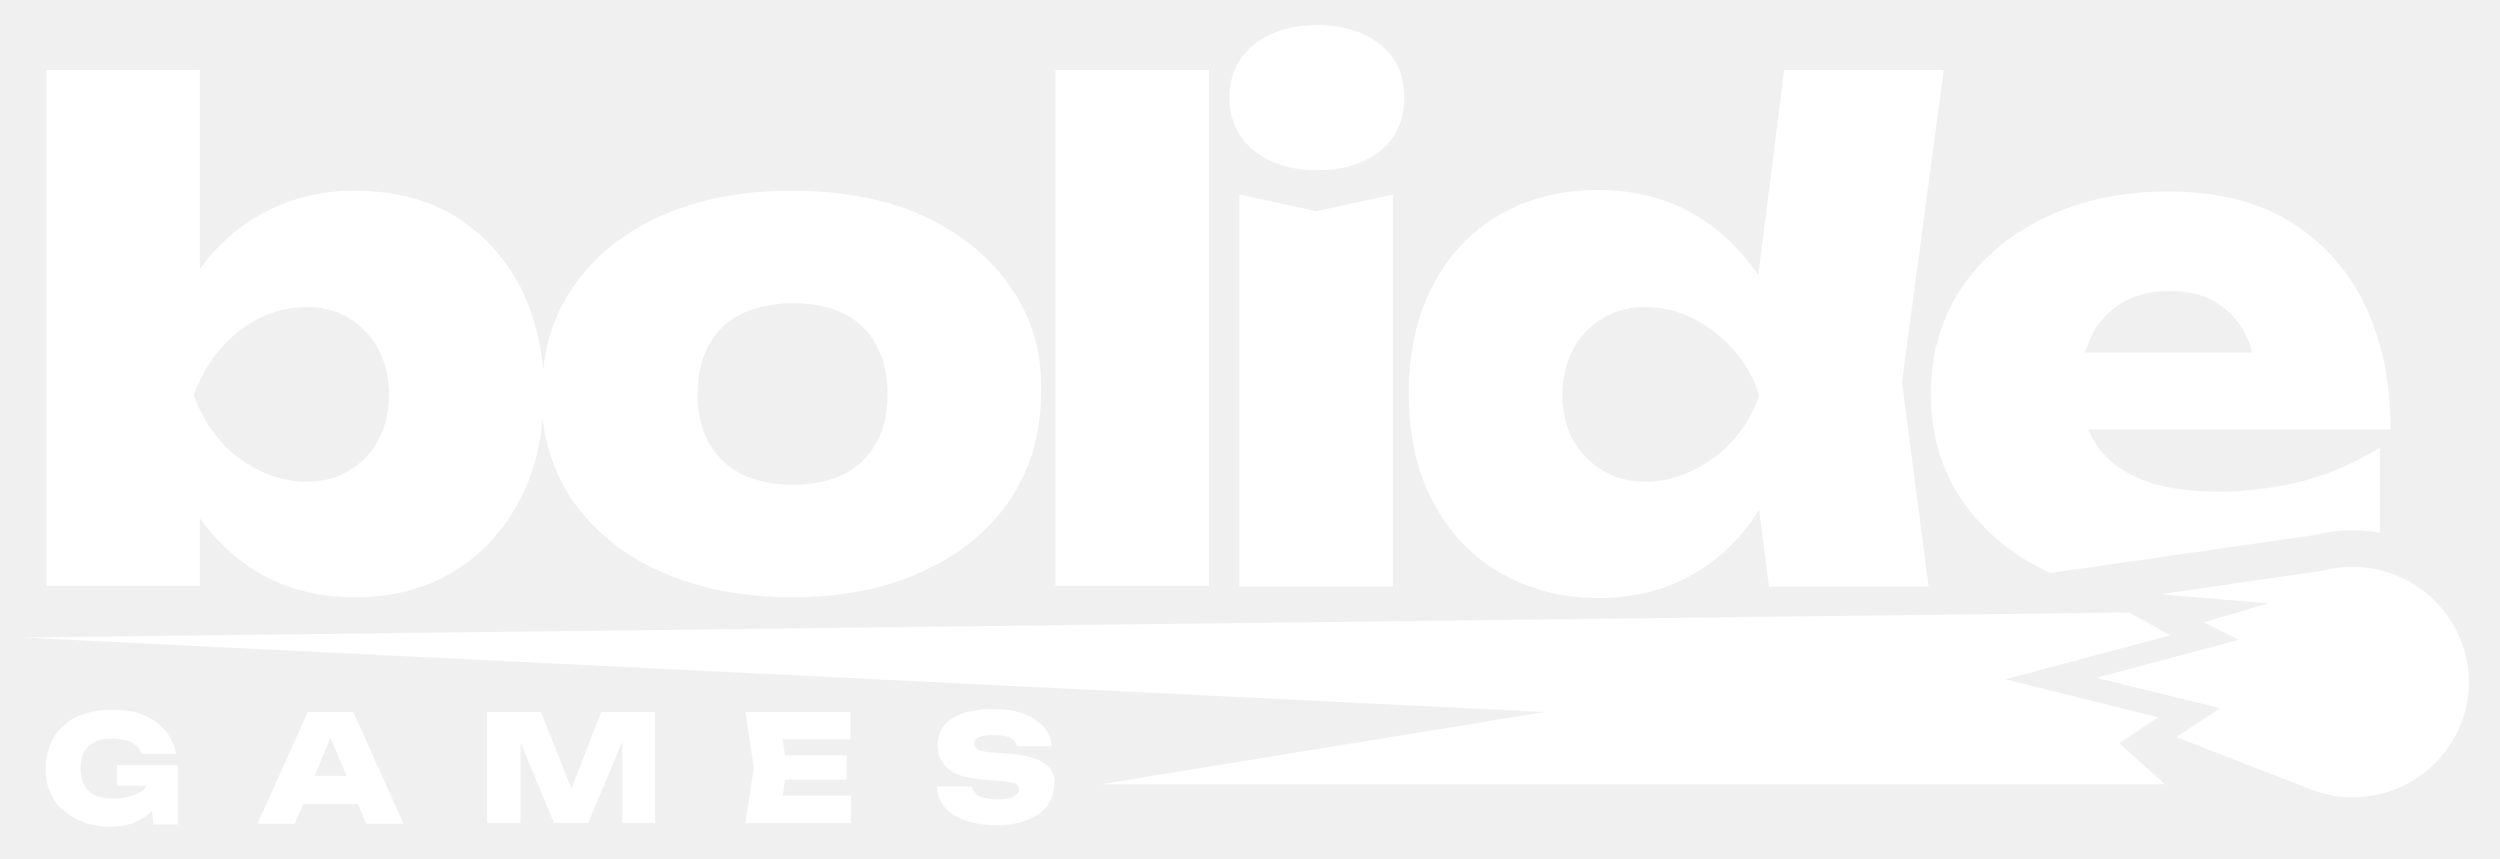
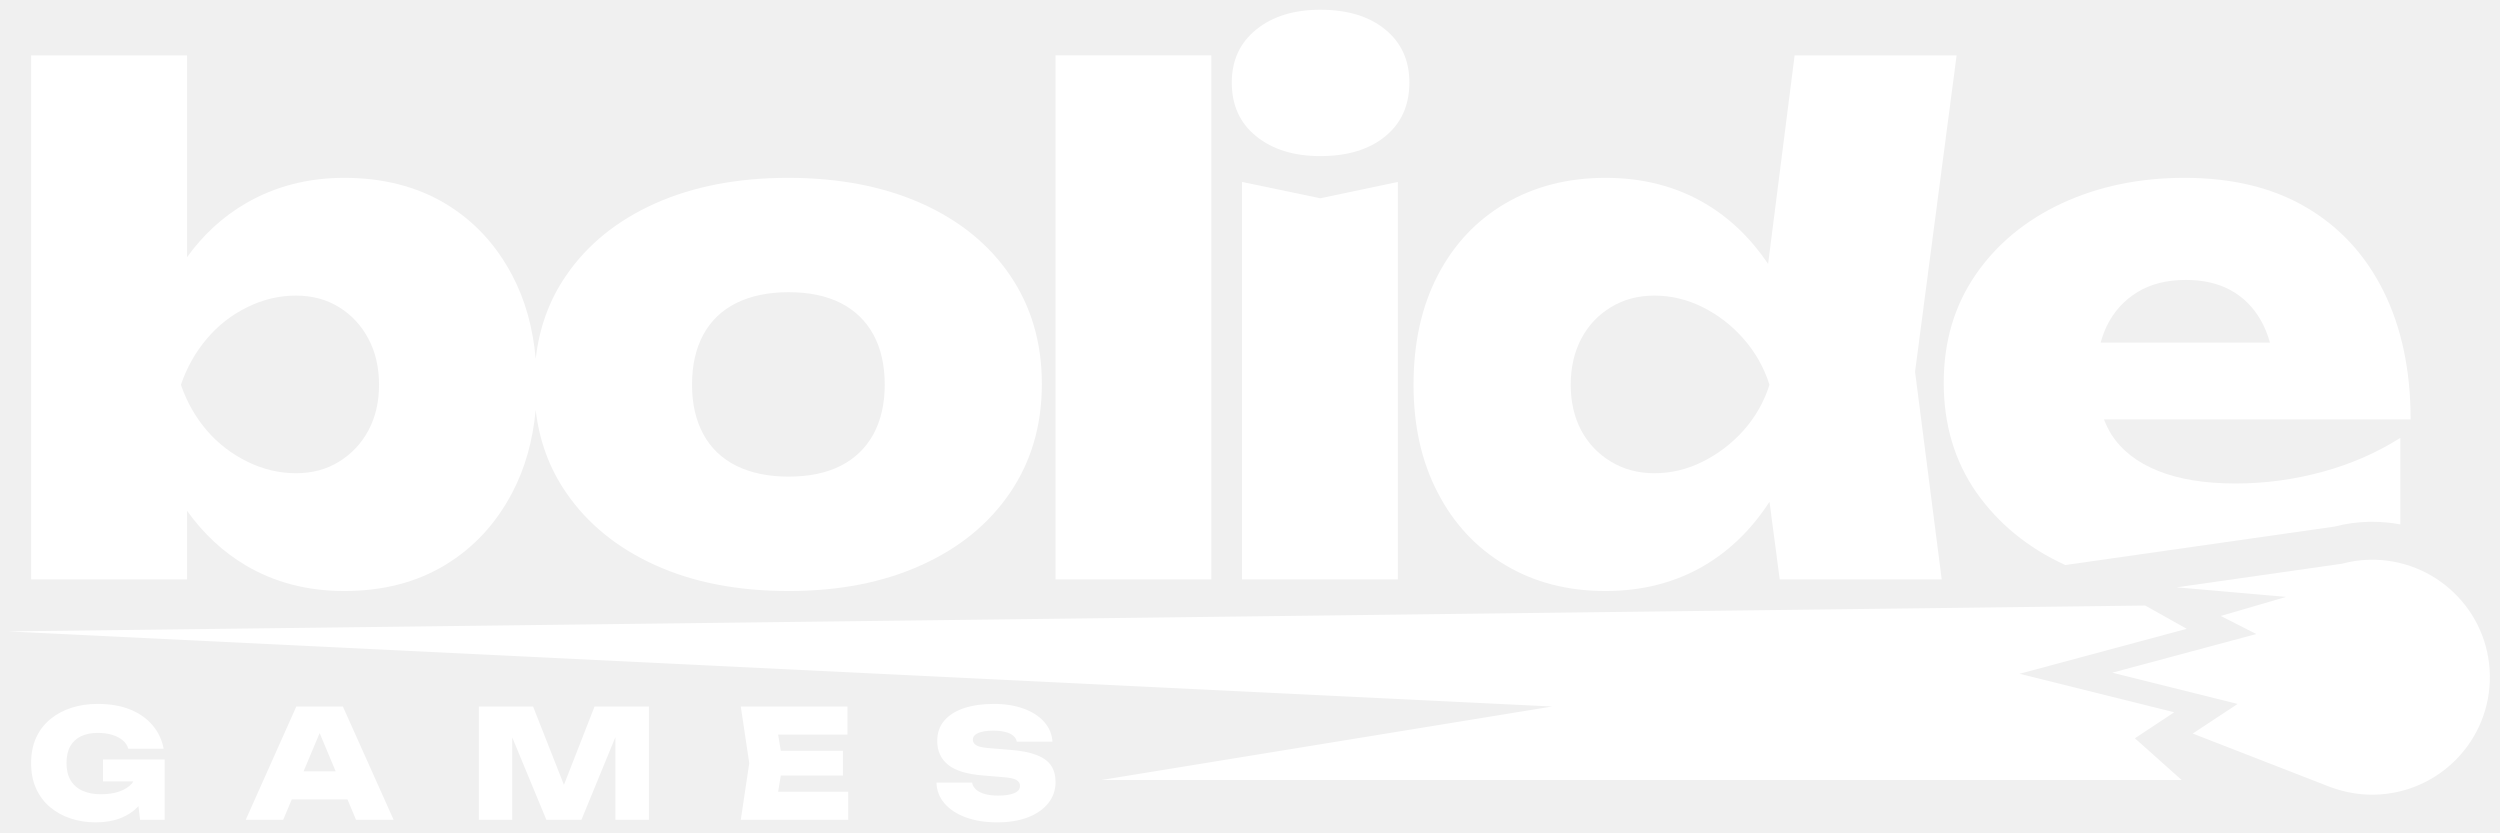
- <svg xmlns="http://www.w3.org/2000/svg" version="1.1" viewBox="336 444 329 113">
+ <svg xmlns="http://www.w3.org/2000/svg" version="1.1" viewBox="121.368 93.868 757.89 252.265">
  <style type="text/css">
	.bolidewhite0{fill:#111111;}
	.bolidewhite1{fill:#FFFFFF;}
</style>
  <g>
-     <path class="bolidewhite1" d="M469,481.8c-2.7-4-6.6-7.1-11.5-9.4c-4.9-2.2-10.7-3.3-17.3-3.3c-6.5,0-12.3,1.1-17.2,3.3   c-4.9,2.2-8.8,5.3-11.6,9.4c-2.2,3.2-3.5,6.8-3.9,10.8c-0.4-4-1.4-7.6-3-10.8c-2.1-4-5-7.1-8.7-9.4c-3.7-2.2-8.1-3.3-13.1-3.3   c-4.7,0-8.9,1.1-12.7,3.3c-3,1.7-5.6,4.1-7.7,7v-26.2h-20.2v67.9h20.2v-8.9c2.1,2.9,4.6,5.3,7.6,7.1c3.7,2.2,8,3.3,12.7,3.3   c5,0,9.4-1.1,13.1-3.4c3.7-2.2,6.6-5.4,8.7-9.4c1.7-3.2,2.7-6.8,3-10.7c0.5,4,1.8,7.6,3.9,10.7c2.8,4,6.6,7.2,11.6,9.4   c4.9,2.2,10.7,3.4,17.3,3.4c6.5,0,12.3-1.1,17.2-3.4c4.9-2.2,8.8-5.4,11.5-9.4c2.7-4,4.1-8.7,4.1-14.1   C473.2,490.5,471.8,485.8,469,481.8z M385.8,501.9c-0.9,1.7-2.2,3-3.8,4c-1.6,1-3.5,1.5-5.6,1.5c-2.2,0-4.3-0.5-6.3-1.5   c-2-1-3.8-2.3-5.2-4c-1.5-1.7-2.6-3.7-3.4-5.9c0.8-2.2,1.9-4.2,3.4-6c1.5-1.7,3.2-3.1,5.2-4.1c2-1,4.1-1.5,6.3-1.5   c2.1,0,4,0.5,5.6,1.5c1.6,1,2.9,2.4,3.8,4.1c0.9,1.7,1.4,3.7,1.4,6C387.2,498.2,386.7,500.1,385.8,501.9z M451.3,502.3   c-1,1.8-2.4,3.2-4.2,4.1c-1.9,0.9-4.1,1.4-6.7,1.4s-4.9-0.5-6.8-1.4c-1.9-1-3.3-2.3-4.3-4.1c-1-1.8-1.5-3.9-1.5-6.4   c0-2.5,0.5-4.7,1.5-6.5c1-1.8,2.4-3.2,4.3-4.1c1.9-0.9,4.1-1.4,6.8-1.4s4.9,0.5,6.7,1.4c1.9,1,3.3,2.3,4.2,4.1   c1,1.8,1.5,3.9,1.5,6.5C452.8,498.4,452.3,500.6,451.3,502.3z" />
-     <rect x="474.9" y="453.2" class="bolidewhite1" width="20.2" height="67.9" />
-     <polygon class="bolidewhite1" points="499.1,469.6 499.1,521.2 519.3,521.2 519.3,469.6 509.2,471.8  " />
-     <path class="bolidewhite1" d="M591.8,453.2h-21l-3.4,27c-2.3-3.3-5-6-8.3-7.9c-3.7-2.2-8-3.3-12.8-3.3c-4.9,0-9.2,1.1-13,3.3   c-3.8,2.2-6.7,5.3-8.8,9.4c-2.1,4-3.1,8.7-3.1,14.2c0,5.3,1,9.9,3.1,14c2.1,4,5,7.2,8.8,9.4c3.8,2.2,8.1,3.4,13,3.4   c4.8,0,9.1-1.1,12.8-3.3c3.4-2,6.2-4.8,8.4-8.3l1.3,10.1h21l-3.5-26.9L591.8,453.2z M564.1,501.9c-1.5,1.7-3.3,3-5.3,4   c-2,1-4.1,1.5-6.3,1.5c-2.1,0-4-0.5-5.6-1.5c-1.7-1-2.9-2.3-3.9-4c-0.9-1.7-1.4-3.7-1.4-5.9c0-2.2,0.5-4.2,1.4-6   c0.9-1.7,2.2-3.1,3.9-4.1c1.6-1,3.5-1.5,5.6-1.5c2.2,0,4.3,0.5,6.3,1.5c2,1,3.8,2.4,5.3,4.1c1.5,1.7,2.7,3.7,3.4,6   C566.8,498.2,565.7,500.1,564.1,501.9z" />
-     <path class="bolidewhite1" d="M627.9,508.7c-4,0-7.3-0.5-10.1-1.6c-2.7-1.1-4.7-2.7-6-4.7c-0.4-0.6-0.7-1.3-1-1.9h39.8   c0-6.3-1.2-11.9-3.5-16.6c-2.3-4.7-5.7-8.3-10-10.9c-4.4-2.6-9.6-3.8-15.8-3.8c-5.9,0-11.2,1.1-15.9,3.3c-4.7,2.2-8.5,5.3-11.2,9.3   c-2.7,4-4.1,8.7-4.1,14c0,5.4,1.4,10.1,4.2,14.2c2.8,4,6.7,7.2,11.5,9.4l34.9-5c1.5-0.4,3-0.6,4.5-0.6h0.3c1.3,0,2.5,0.1,3.7,0.3   v-11.2c-3.1,1.9-6.4,3.4-10.1,4.4C635.5,508.2,631.8,508.7,627.9,508.7z M611.2,488.3c0.9-1.9,2.2-3.3,4-4.4   c1.7-1.1,3.8-1.6,6.3-1.6c2.2,0,4.2,0.4,5.8,1.3c1.6,0.9,2.9,2.2,3.9,3.8c0.5,0.9,0.9,1.9,1.2,3h-22   C610.6,489.7,610.9,489,611.2,488.3z" />
-     <path class="bolidewhite1" d="M351.4,547.4h3.9c-0.1,0.1-0.1,0.2-0.2,0.3c-0.4,0.5-1,0.8-1.7,1c-0.7,0.2-1.5,0.4-2.4,0.4   c-0.9,0-1.7-0.1-2.4-0.4c-0.7-0.3-1.2-0.8-1.5-1.4c-0.4-0.6-0.5-1.3-0.5-2.2c0-0.9,0.2-1.6,0.5-2.2c0.3-0.6,0.8-1,1.4-1.3   c0.6-0.3,1.3-0.4,2.2-0.4c0.7,0,1.3,0.1,1.8,0.2s1,0.4,1.4,0.7c0.4,0.3,0.6,0.7,0.7,1.1h4.6c-0.2-1.1-0.7-2.1-1.4-3   c-0.7-0.9-1.7-1.6-2.9-2.1s-2.6-0.7-4.3-0.7c-1.2,0-2.3,0.2-3.4,0.5c-1,0.3-2,0.8-2.7,1.5c-0.8,0.6-1.4,1.4-1.8,2.4   c-0.4,1-0.7,2.1-0.7,3.3c0,1.3,0.2,2.4,0.7,3.3c0.4,1,1,1.8,1.8,2.4c0.8,0.6,1.7,1.1,2.7,1.5c1,0.3,2.1,0.5,3.2,0.5   c1.2,0,2.3-0.2,3.2-0.5c0.9-0.4,1.7-0.9,2.3-1.5c0,0,0-0.1,0.1-0.1l0.2,1.8h3.2v-7.8h-8V547.4z" />
-     <path class="bolidewhite1" d="M376.5,537.7l-6.6,14.7h4.9l1.1-2.6h7.2l1.1,2.6h4.9l-6.6-14.7H376.5z M377.4,546.1l2.1-5l2.1,5H377.4z" />
-     <polygon class="bolidewhite1" points="411.2,547.8 407.2,537.7 400.1,537.7 400.1,552.3 404.5,552.3 404.5,541.7 408.9,552.3 413.4,552.3    417.9,541.6 417.9,552.3 422.2,552.3 422.2,537.7 415.1,537.7  " />
-     <polygon class="bolidewhite1" points="439.3,546.6 447.4,546.6 447.4,543.4 439.3,543.4 439,541.3 447.9,541.3 447.9,537.7 434.1,537.7    435.2,545 434.1,552.3 448,552.3 448,548.7 439,548.7  " />
-     <path class="bolidewhite1" d="M474.3,545.3c-0.4-0.6-1-1-1.9-1.4c-0.9-0.3-2-0.6-3.4-0.7l-2.8-0.2c-0.8-0.1-1.3-0.2-1.6-0.4   c-0.3-0.2-0.4-0.4-0.4-0.7c0-0.4,0.2-0.7,0.7-0.9c0.5-0.2,1.1-0.3,1.9-0.3c0.6,0,1.1,0.1,1.6,0.2c0.4,0.1,0.8,0.3,1,0.5   c0.2,0.2,0.4,0.5,0.4,0.8h4.6c-0.1-1-0.4-1.8-1.1-2.6c-0.7-0.7-1.5-1.3-2.7-1.7c-1.1-0.4-2.4-0.6-3.8-0.6c-1.5,0-2.8,0.2-3.9,0.5   c-1.1,0.4-2,0.9-2.6,1.6c-0.6,0.7-0.9,1.6-0.9,2.7c0,1.3,0.5,2.3,1.4,3.1c0.9,0.8,2.5,1.2,4.6,1.4l2.6,0.2c0.8,0.1,1.4,0.2,1.7,0.4   c0.3,0.2,0.4,0.4,0.4,0.7c0,0.4-0.3,0.7-0.8,1c-0.5,0.2-1.2,0.3-2.1,0.3c-0.7,0-1.2-0.1-1.7-0.2c-0.5-0.1-0.9-0.3-1.1-0.6   c-0.3-0.3-0.4-0.6-0.5-0.9h-4.6c0,1,0.4,1.9,1,2.7c0.7,0.8,1.6,1.4,2.8,1.8c1.2,0.4,2.5,0.6,4.1,0.6c1.5,0,2.8-0.2,4-0.7   c1.1-0.4,2-1.1,2.6-1.8c0.6-0.8,0.9-1.7,0.9-2.8C474.9,546.6,474.7,545.9,474.3,545.3z" />
-     <path class="bolidewhite1" d="M645.4,518.6c-1.3,0-2.5,0.2-3.7,0.5l-21.4,3.1l14.2,1.2l-8.5,2.5l4.6,2.3l-18.7,5l16.3,4l-5.8,3.8l17.5,6.8   c0.1,0,0.2,0.1,0.2,0.1l0.3,0.1l0,0c1.7,0.6,3.6,1,5.5,0.9c8.4-0.1,15.2-7.1,15-15.5C660.7,525.2,653.8,518.5,645.4,518.6z" />
-     <polygon class="bolidewhite1" points="480.9,547.2 620.9,547.2 614.9,541.8 620,538.4 599.9,533.4 621.6,527.6 616.2,524.6 339.1,527.9    539.3,537.7  " />
-     <path class="bolidewhite1" d="M517.7,449.9c-2.1-1.7-4.9-2.6-8.4-2.6c-3.4,0-6.2,0.9-8.3,2.6c-2.1,1.7-3.2,4-3.2,6.9c0,2.9,1.1,5.3,3.2,7   c2.1,1.7,4.9,2.6,8.3,2.6c3.5,0,6.3-0.9,8.4-2.6c2.1-1.7,3.1-4,3.1-7C520.8,453.9,519.8,451.6,517.7,449.9z" />
+     <path class="bolidewhite1" d="M427.61,177.39c-6.4-9.42-15.36-16.7-26.93-21.87c-11.53-5.13-25.01-7.74-40.41-7.74   c-15.28,0-28.69,2.6-40.26,7.74c-11.53,5.17-20.57,12.45-27.01,21.87c-5.13,7.43-8.16,15.86-9.23,25.24   c-0.84-9.42-3.18-17.81-7.09-25.24c-4.94-9.42-11.76-16.7-20.42-21.87c-8.66-5.13-18.85-7.74-30.53-7.74   c-10.99,0-20.91,2.57-29.73,7.66c-7.01,4.06-12.99,9.54-17.93,16.39v-61.17h-47.27v158.85h47.27v-20.8   c4.9,6.86,10.84,12.45,17.85,16.59c8.7,5.13,18.65,7.74,29.8,7.74c11.68,0,21.87-2.61,30.53-7.85   c8.66-5.21,15.48-12.56,20.42-21.99c3.91-7.43,6.24-15.82,7.09-25.09c1.07,9.31,4.14,17.7,9.23,25.09   c6.44,9.42,15.48,16.78,27.01,21.99c11.57,5.25,25.05,7.85,40.45,7.85c15.28,0,28.69-2.61,40.22-7.85   c11.57-5.21,20.53-12.56,26.93-21.99c6.4-9.42,9.61-20.38,9.61-32.9C437.23,197.81,434.01,186.81,427.61,177.39z M233.06,224.35   c-2.15,3.98-5.09,7.12-8.89,9.46c-3.75,2.34-8.12,3.52-13.1,3.52c-5.09,0-10-1.19-14.75-3.52c-4.75-2.34-8.85-5.48-12.26-9.46   c-3.45-4.02-6.05-8.62-7.85-13.83c1.8-5.25,4.41-9.88,7.85-13.94c3.41-4.06,7.51-7.24,12.26-9.58c4.75-2.34,9.65-3.52,14.75-3.52   c4.98,0,9.35,1.19,13.1,3.52c3.79,2.34,6.74,5.52,8.89,9.58c2.15,4.06,3.22,8.7,3.22,13.94   C236.28,215.73,235.2,220.33,233.06,224.35z M386.17,225.46c-2.3,4.21-5.59,7.39-9.92,9.61c-4.33,2.18-9.58,3.29-15.78,3.29   s-11.49-1.11-15.9-3.29c-4.41-2.22-7.74-5.4-10-9.61c-2.26-4.18-3.41-9.16-3.41-14.94c0-5.94,1.15-10.99,3.41-15.17   c2.26-4.21,5.59-7.39,10-9.61c4.41-2.18,9.69-3.29,15.9-3.29s11.45,1.11,15.78,3.29c4.33,2.22,7.62,5.4,9.92,9.61   c2.26,4.18,3.41,9.23,3.41,15.17C389.58,216.31,388.43,221.29,386.17,225.46z" />
+     <rect x="441.35" y="110.65" class="bolidewhite1" width="47.25" height="158.87" />
+     <polygon class="bolidewhite1" points="497.88,149.03 497.88,269.52 545.13,269.52 545.13,149.03 521.61,153.98  " />
+     <path class="bolidewhite1" d="M714.53,110.66h-49.11l-8.04,63.2c-5.29-7.78-11.65-13.98-19.31-18.42c-8.73-5.09-18.73-7.66-29.99-7.66   c-11.42,0-21.53,2.6-30.34,7.74c-8.81,5.17-15.67,12.45-20.53,21.87c-4.9,9.42-7.32,20.46-7.32,33.13   c0,12.37,2.41,23.25,7.32,32.68c4.86,9.42,11.72,16.78,20.53,21.99c8.81,5.25,18.92,7.85,30.34,7.85c11.26,0,21.26-2.61,29.99-7.74   c7.89-4.67,14.44-11.15,19.73-19.31l3.1,23.52h49.11l-8.08-62.94L714.53,110.66z M649.94,224.35c-3.56,3.98-7.7,7.12-12.37,9.46   c-4.67,2.34-9.58,3.52-14.67,3.52c-4.94,0-9.35-1.19-13.18-3.52c-3.87-2.34-6.86-5.48-9-9.46c-2.11-4.02-3.18-8.62-3.18-13.83   c0-5.25,1.07-9.88,3.18-13.94c2.15-4.06,5.13-7.24,9-9.58c3.83-2.34,8.24-3.52,13.18-3.52c5.09,0,10,1.19,14.67,3.52   c4.67,2.34,8.81,5.52,12.37,9.58c3.56,4.06,6.21,8.7,7.85,13.94C656.15,215.73,653.5,220.33,649.94,224.35z" />
+     <path class="bolidewhite1" d="M799.1,240.44c-9.35,0-17.16-1.26-23.52-3.83c-6.32-2.53-11.03-6.21-14.13-11.03   c-0.88-1.42-1.61-2.95-2.26-4.56h92.97c0-14.82-2.72-27.77-8.16-38.77c-5.44-10.99-13.25-19.5-23.4-25.47   c-10.19-6.01-22.52-9-36.97-9c-13.75,0-26.16,2.6-37.23,7.74c-11.07,5.17-19.8,12.41-26.2,21.76c-6.4,9.38-9.58,20.23-9.58,32.64   c0,12.64,3.29,23.71,9.88,33.21c6.63,9.42,15.59,16.82,26.97,22.03l81.59-11.65c3.56-0.92,7.13-1.38,10.61-1.46h0.8   c2.95,0,5.82,0.27,8.58,0.8v-26.24c-7.16,4.52-15.02,7.97-23.63,10.3C816.84,239.25,808.07,240.44,799.1,240.44z M760.03,192.75   c2.11-4.37,5.21-7.81,9.27-10.3s8.96-3.72,14.75-3.72c5.25,0,9.73,1.03,13.52,3.1s6.82,5.06,9.08,8.96   c1.19,2.03,2.15,4.37,2.87,6.93h-51.33C758.69,196.01,759.27,194.32,760.03,192.75z" />
+     <path class="bolidewhite1" d="M152.62,330.76h9.16c-0.15,0.21-0.24,0.45-0.42,0.64c-0.98,1.07-2.27,1.88-3.87,2.43   c-1.6,0.55-3.44,0.82-5.52,0.82c-2.14,0-3.99-0.35-5.56-1.05c-1.57-0.7-2.78-1.76-3.62-3.16c-0.84-1.4-1.26-3.14-1.26-5.22   c0-2.07,0.38-3.79,1.14-5.13c0.76-1.35,1.86-2.35,3.27-3.03c1.42-0.67,3.11-1.01,5.06-1.01c1.59,0,3.02,0.19,4.31,0.57   c1.28,0.38,2.36,0.93,3.23,1.65c0.87,0.72,1.44,1.58,1.72,2.59h10.72c-0.49-2.66-1.59-5.01-3.3-7.05   c-1.71-2.05-3.96-3.65-6.76-4.81c-2.79-1.16-6.13-1.74-10.01-1.74c-2.81,0-5.43,0.39-7.86,1.17c-2.43,0.78-4.57,1.93-6.41,3.44   c-1.85,1.51-3.28,3.38-4.31,5.61c-1.02,2.23-1.53,4.81-1.53,7.74s0.51,5.51,1.53,7.74c1.02,2.23,2.43,4.1,4.24,5.61   c1.8,1.51,3.88,2.66,6.23,3.43c2.35,0.78,4.87,1.17,7.56,1.17c2.87,0,5.37-0.42,7.51-1.26c2.14-0.84,3.91-2,5.31-3.48   c0.06-0.06,0.1-0.14,0.16-0.2l0.49,4.16h7.46v-18.28h-18.69V330.76z" />
+     <path class="bolidewhite1" d="M211.2,308.05l-15.34,34.35h11.36l2.6-6.18h16.89l2.59,6.18h11.4l-15.39-34.35H211.2z M213.4,327.7l4.87-11.59   l4.86,11.59H213.4z" />
+     <polygon class="bolidewhite1" points="292.33,331.8 282.97,308.05 266.53,308.05 266.53,342.4 276.65,342.4 276.65,317.4 287,342.4    297.63,342.4 307.93,317.34 307.93,342.4 318.1,342.4 318.1,308.05 301.61,308.05  " />
+     <polygon class="bolidewhite1" points="358.07,328.98 376.91,328.98 376.91,321.47 358.07,321.47 357.27,316.57 378.28,316.57 378.28,308.05    345.94,308.05 348.51,325.22 345.94,342.4 378.51,342.4 378.51,333.88 357.27,333.88  " />
+     <path class="bolidewhite1" d="M439.97,325.89c-0.92-1.33-2.39-2.38-4.42-3.16c-2.03-0.78-4.69-1.29-7.99-1.54l-6.64-0.55   c-1.77-0.15-2.98-0.44-3.64-0.87c-0.66-0.43-0.98-0.98-0.98-1.65c0-0.91,0.56-1.6,1.67-2.06c1.11-0.46,2.62-0.69,4.51-0.69   c1.43,0,2.67,0.14,3.71,0.41c1.04,0.28,1.84,0.66,2.4,1.17c0.56,0.51,0.91,1.09,1.03,1.76h10.81c-0.15-2.29-1-4.3-2.54-6.02   c-1.54-1.73-3.62-3.06-6.23-4.01c-2.61-0.94-5.6-1.42-8.95-1.42c-3.48,0-6.5,0.43-9.07,1.28c-2.56,0.85-4.56,2.11-6,3.78   c-1.43,1.66-2.15,3.73-2.15,6.2c0,3.02,1.11,5.43,3.32,7.22c2.21,1.78,5.79,2.86,10.74,3.23l6.05,0.51   c1.99,0.15,3.31,0.45,3.98,0.89c0.67,0.44,1.01,1.02,1.01,1.72c0,1.01-0.59,1.75-1.76,2.24c-1.18,0.49-2.82,0.73-4.92,0.73   c-1.53,0-2.85-0.16-3.98-0.48c-1.13-0.32-2.02-0.78-2.68-1.37c-0.66-0.6-1.05-1.29-1.17-2.09h-10.81c0.06,2.38,0.87,4.48,2.43,6.3   c1.56,1.82,3.71,3.23,6.46,4.24c2.75,1.01,5.94,1.51,9.57,1.51c3.54,0,6.63-0.51,9.28-1.53c2.64-1.02,4.69-2.46,6.16-4.3   c1.47-1.85,2.2-3.99,2.2-6.44C441.35,328.89,440.89,327.22,439.97,325.89z" />
+     <path class="bolidewhite1" d="M839.85,263.55c-2.96,0.05-5.81,0.5-8.55,1.22l-50.08,7.15l33.19,2.9l-19.8,5.78l10.76,5.48l-43.66,11.72   l38,9.47l-13.61,8.98l40.81,15.87c0.18,0.07,0.36,0.14,0.54,0.21l0.75,0.29l0-0.03c4.01,1.46,8.34,2.26,12.87,2.19   c19.73-0.34,35.45-16.56,35.11-36.23C875.85,278.89,859.58,263.22,839.85,263.55z" />
+     <polygon class="bolidewhite1" points="455.23,330.33 782.74,330.33 768.57,317.68 780.48,309.8 733.61,298.13 784.28,284.5 771.7,277.44    123.81,285.28 591.87,308.05  " />
+     <path class="bolidewhite1" d="M541.31,102.81c-4.88-3.99-11.45-5.99-19.7-5.99c-7.98,0-14.44,2-19.39,5.99c-4.95,3.99-7.43,9.36-7.43,16.09   c0,6.88,2.47,12.31,7.43,16.3c4.95,3.99,11.42,5.99,19.39,5.99c8.25,0,14.82-1.99,19.7-5.99c4.88-3.99,7.32-9.42,7.32-16.3   C548.64,112.16,546.19,106.8,541.31,102.81z" />
  </g>
</svg>
